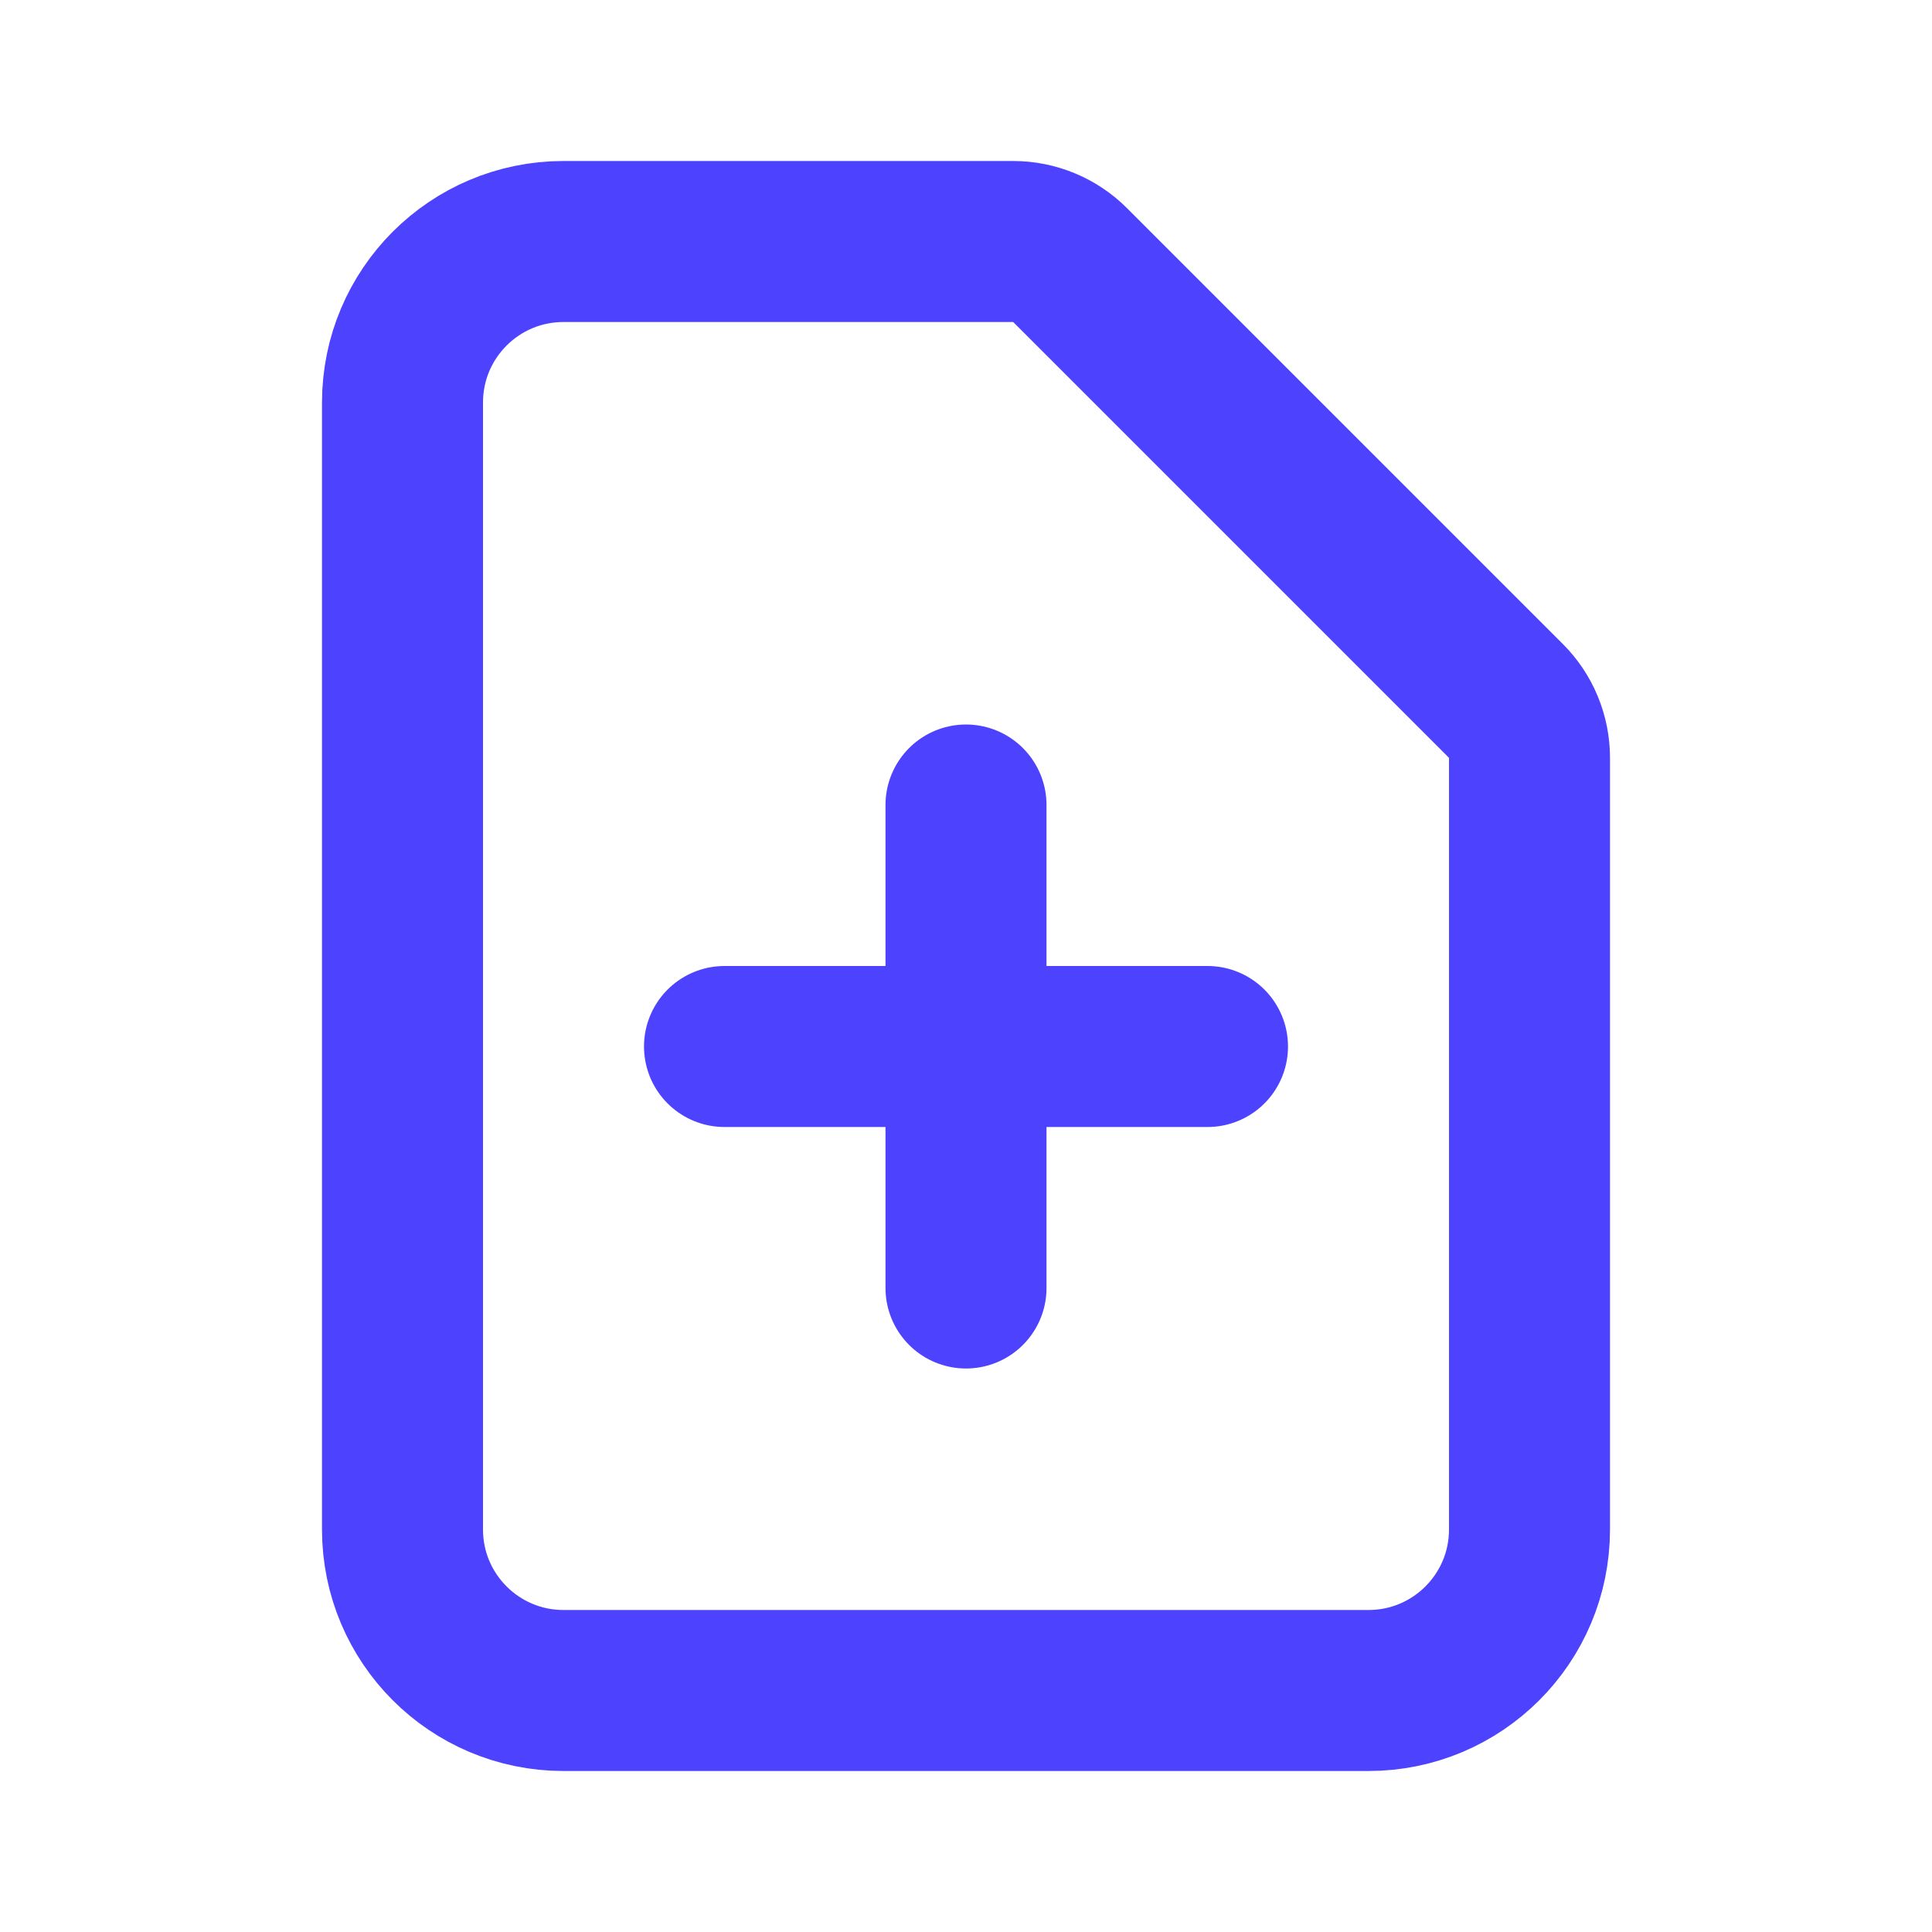
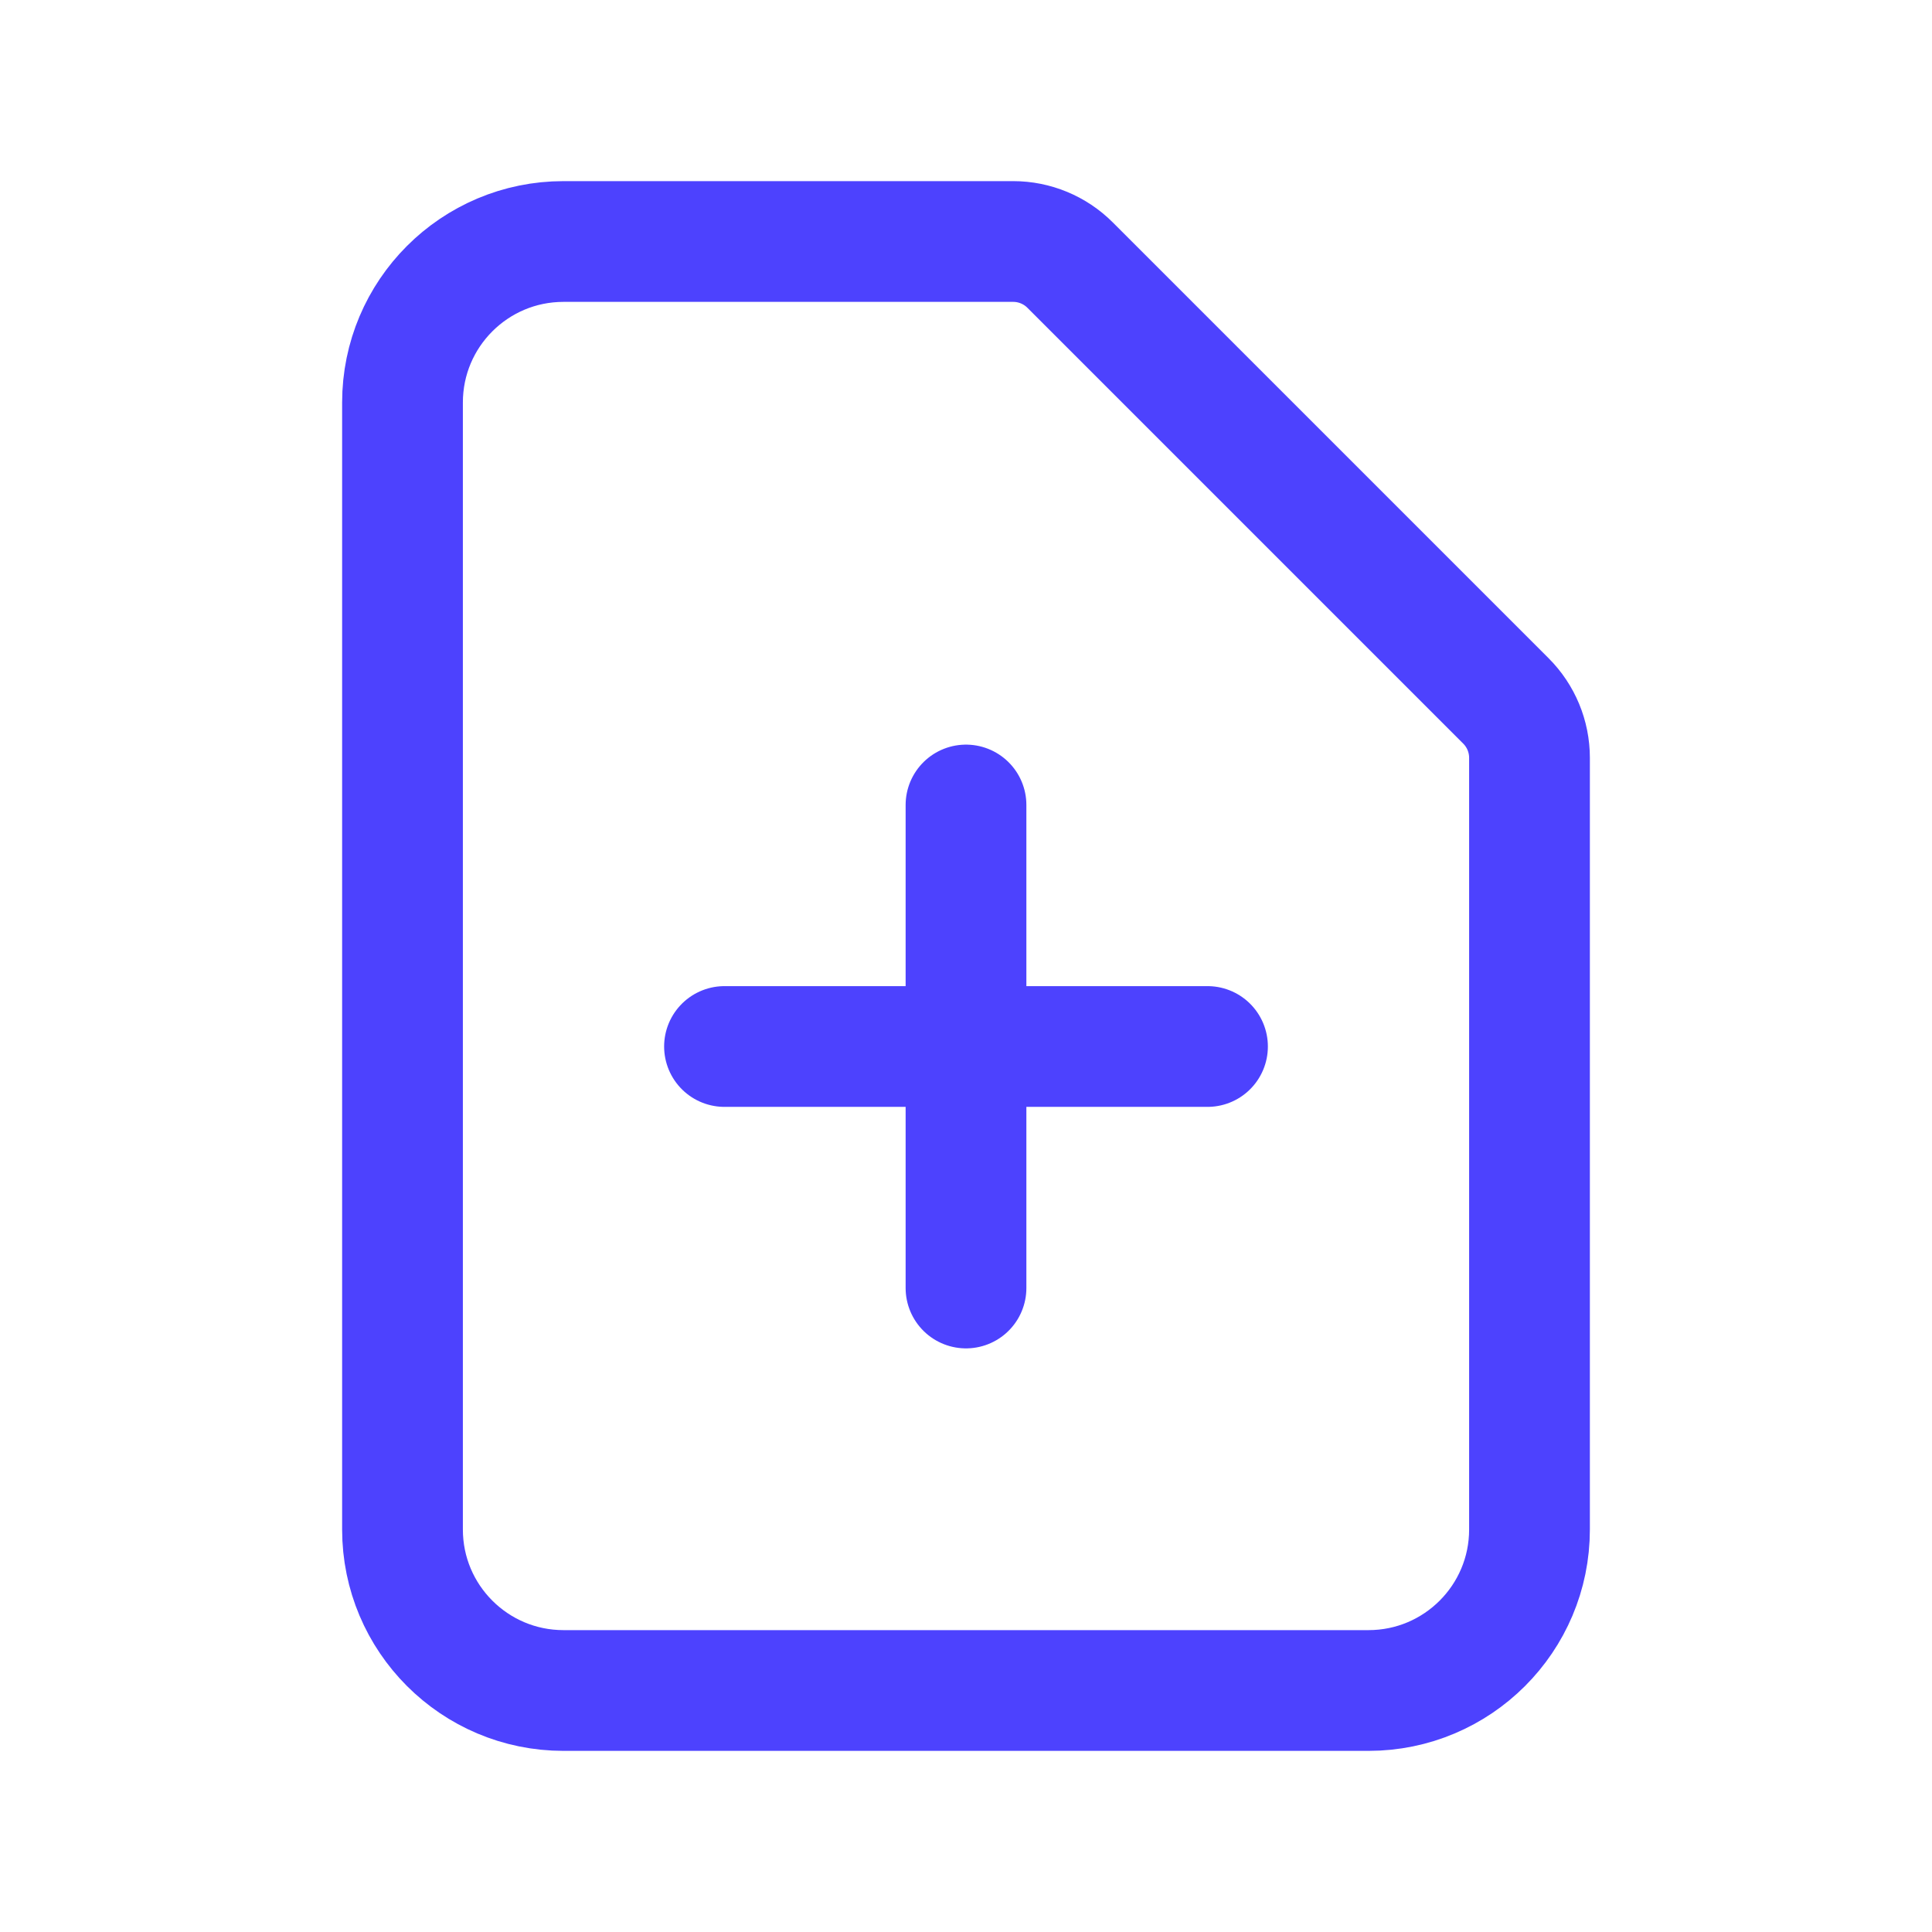
<svg xmlns="http://www.w3.org/2000/svg" class="h-6 w-6" fill="none" viewBox="0 0 24 24" stroke="#4d42fe">
-   <path stroke-linecap="round" stroke-linejoin="round" stroke-width="2" d="M9 13h6m-3-3v6m5 5H7a2 2 0 01-2-2V5a2 2 0 012-2h5.586a1 1 0 01.707.293l5.414 5.414a1 1 0 01.293.707V19a2 2 0 01-2 2z" />
+   <path stroke-linecap="round" stroke-linejoin="round" stroke-width="1.5" d="M9 13h6m-3-3v6m5 5H7a2 2 0 01-2-2V5a2 2 0 012-2h5.586a1 1 0 01.707.293l5.414 5.414a1 1 0 01.293.707V19a2 2 0 01-2 2z" />
</svg>
